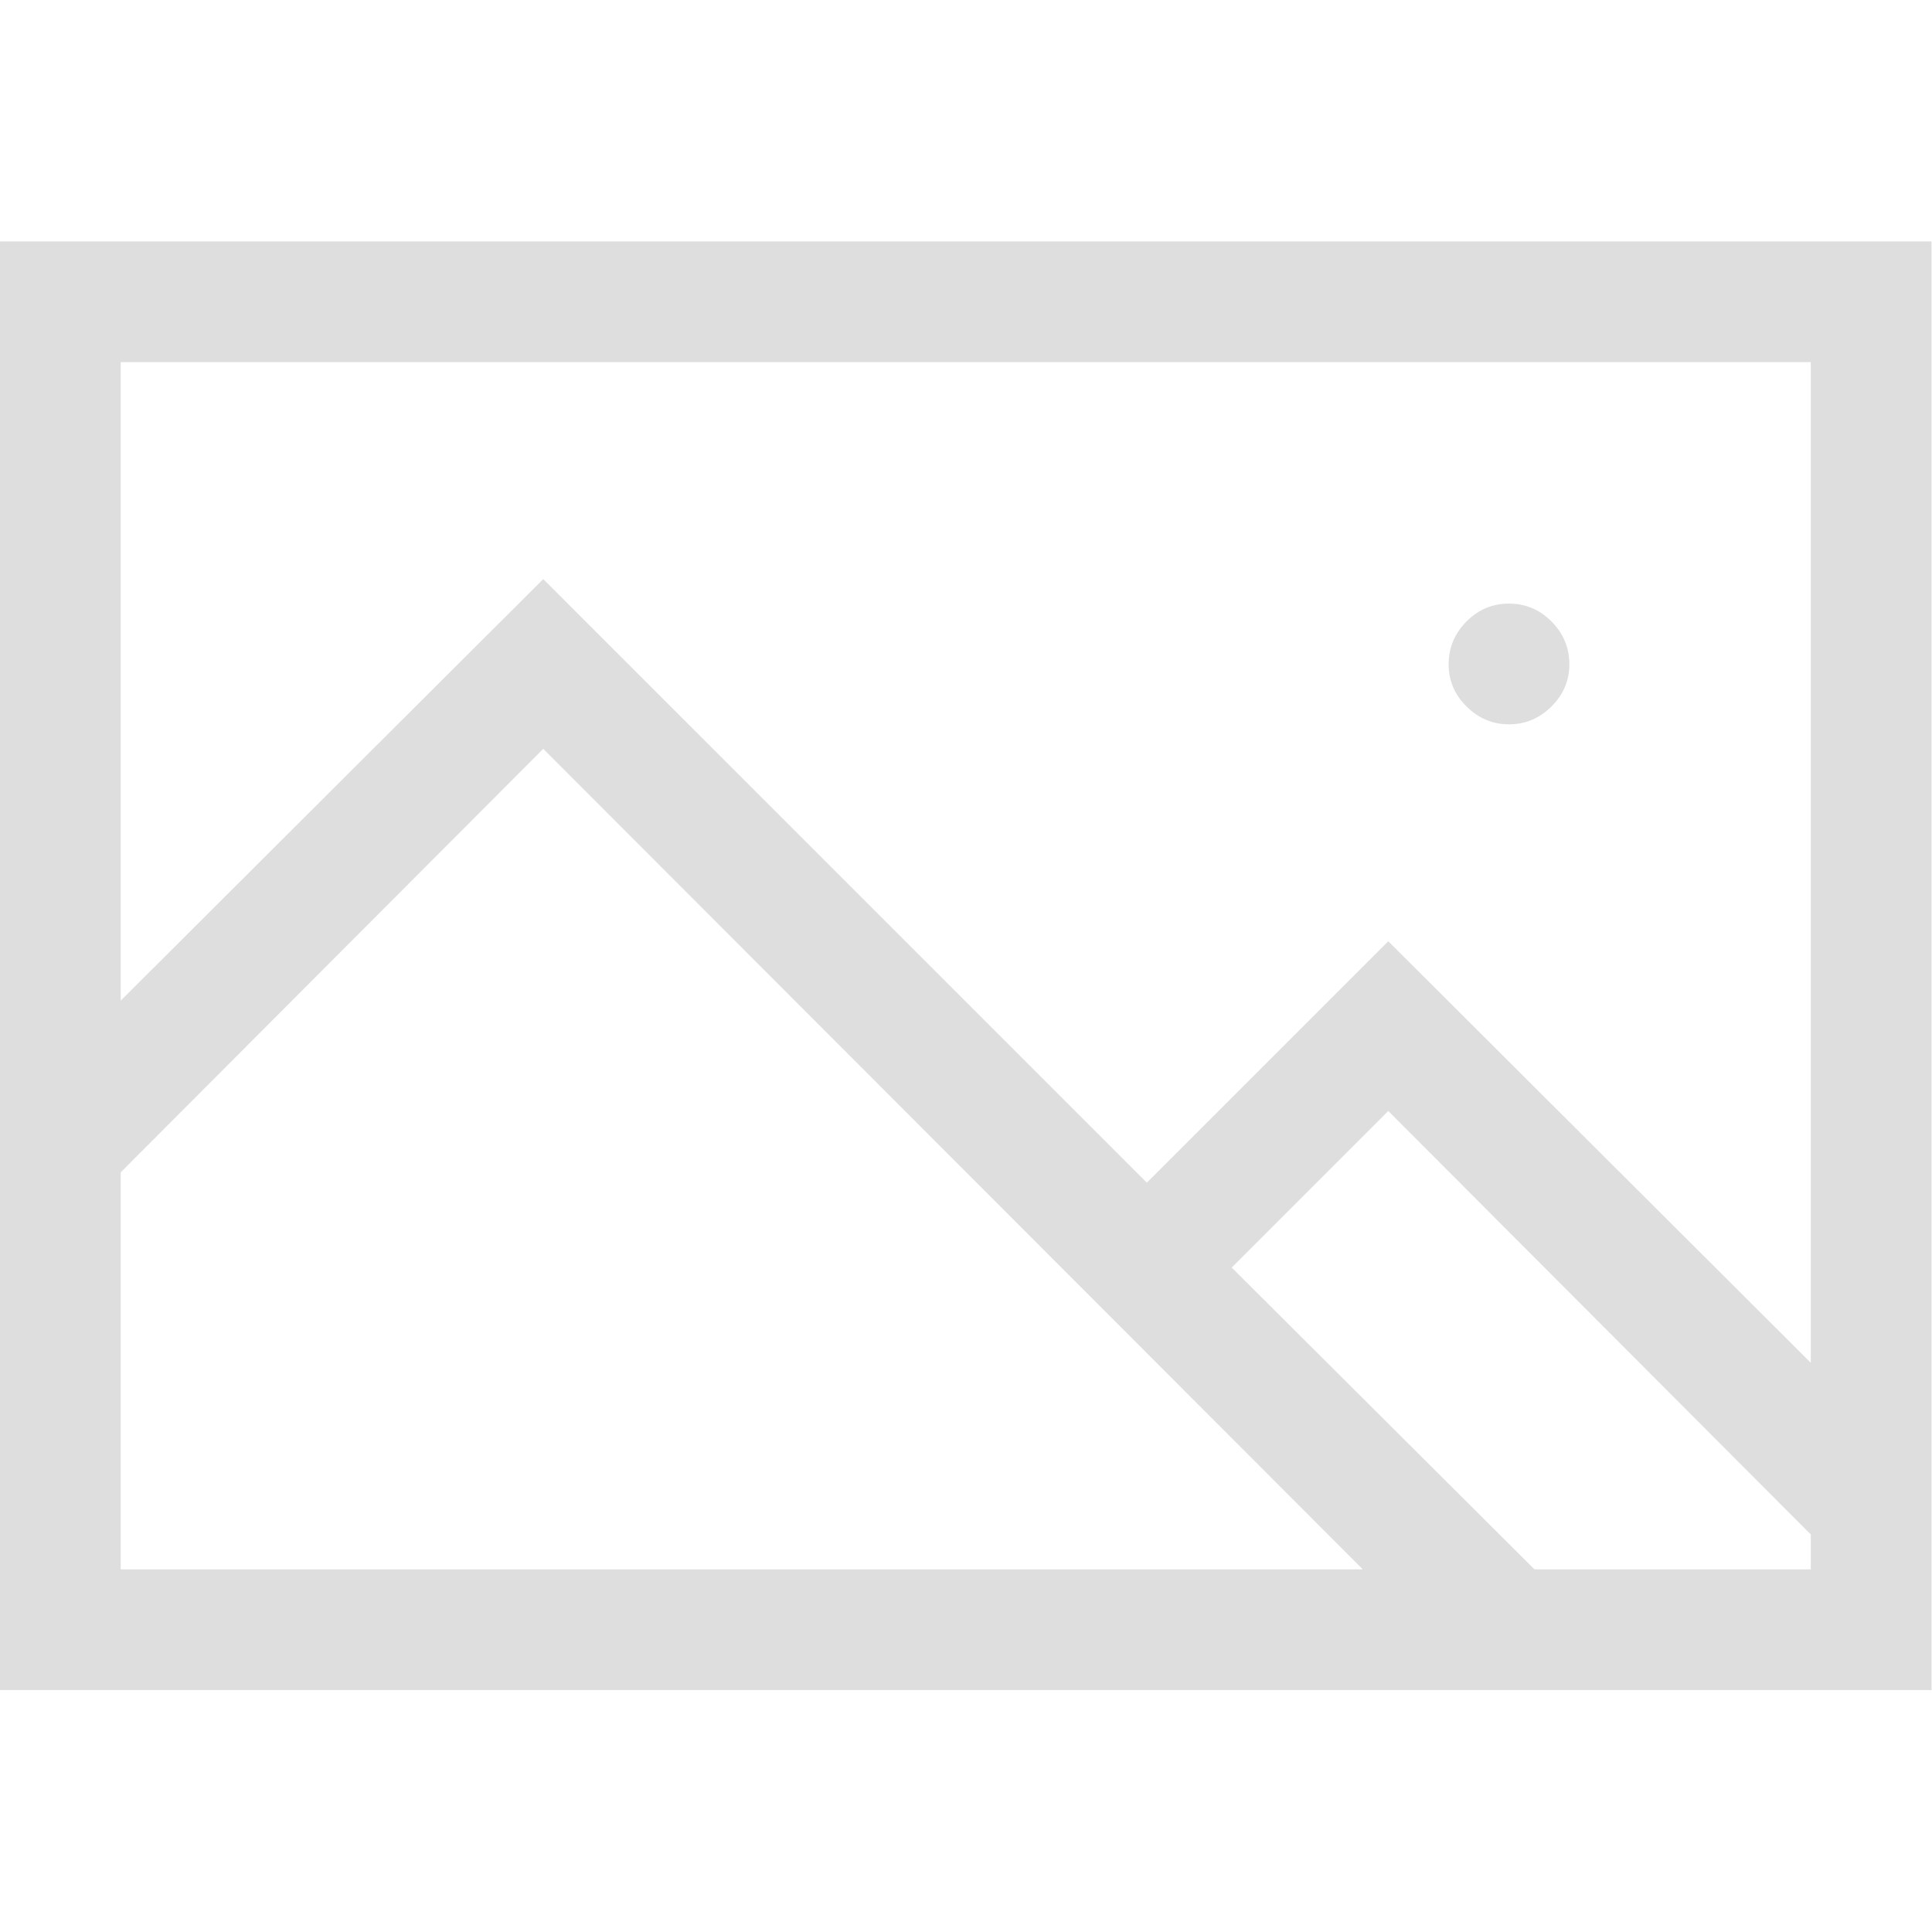
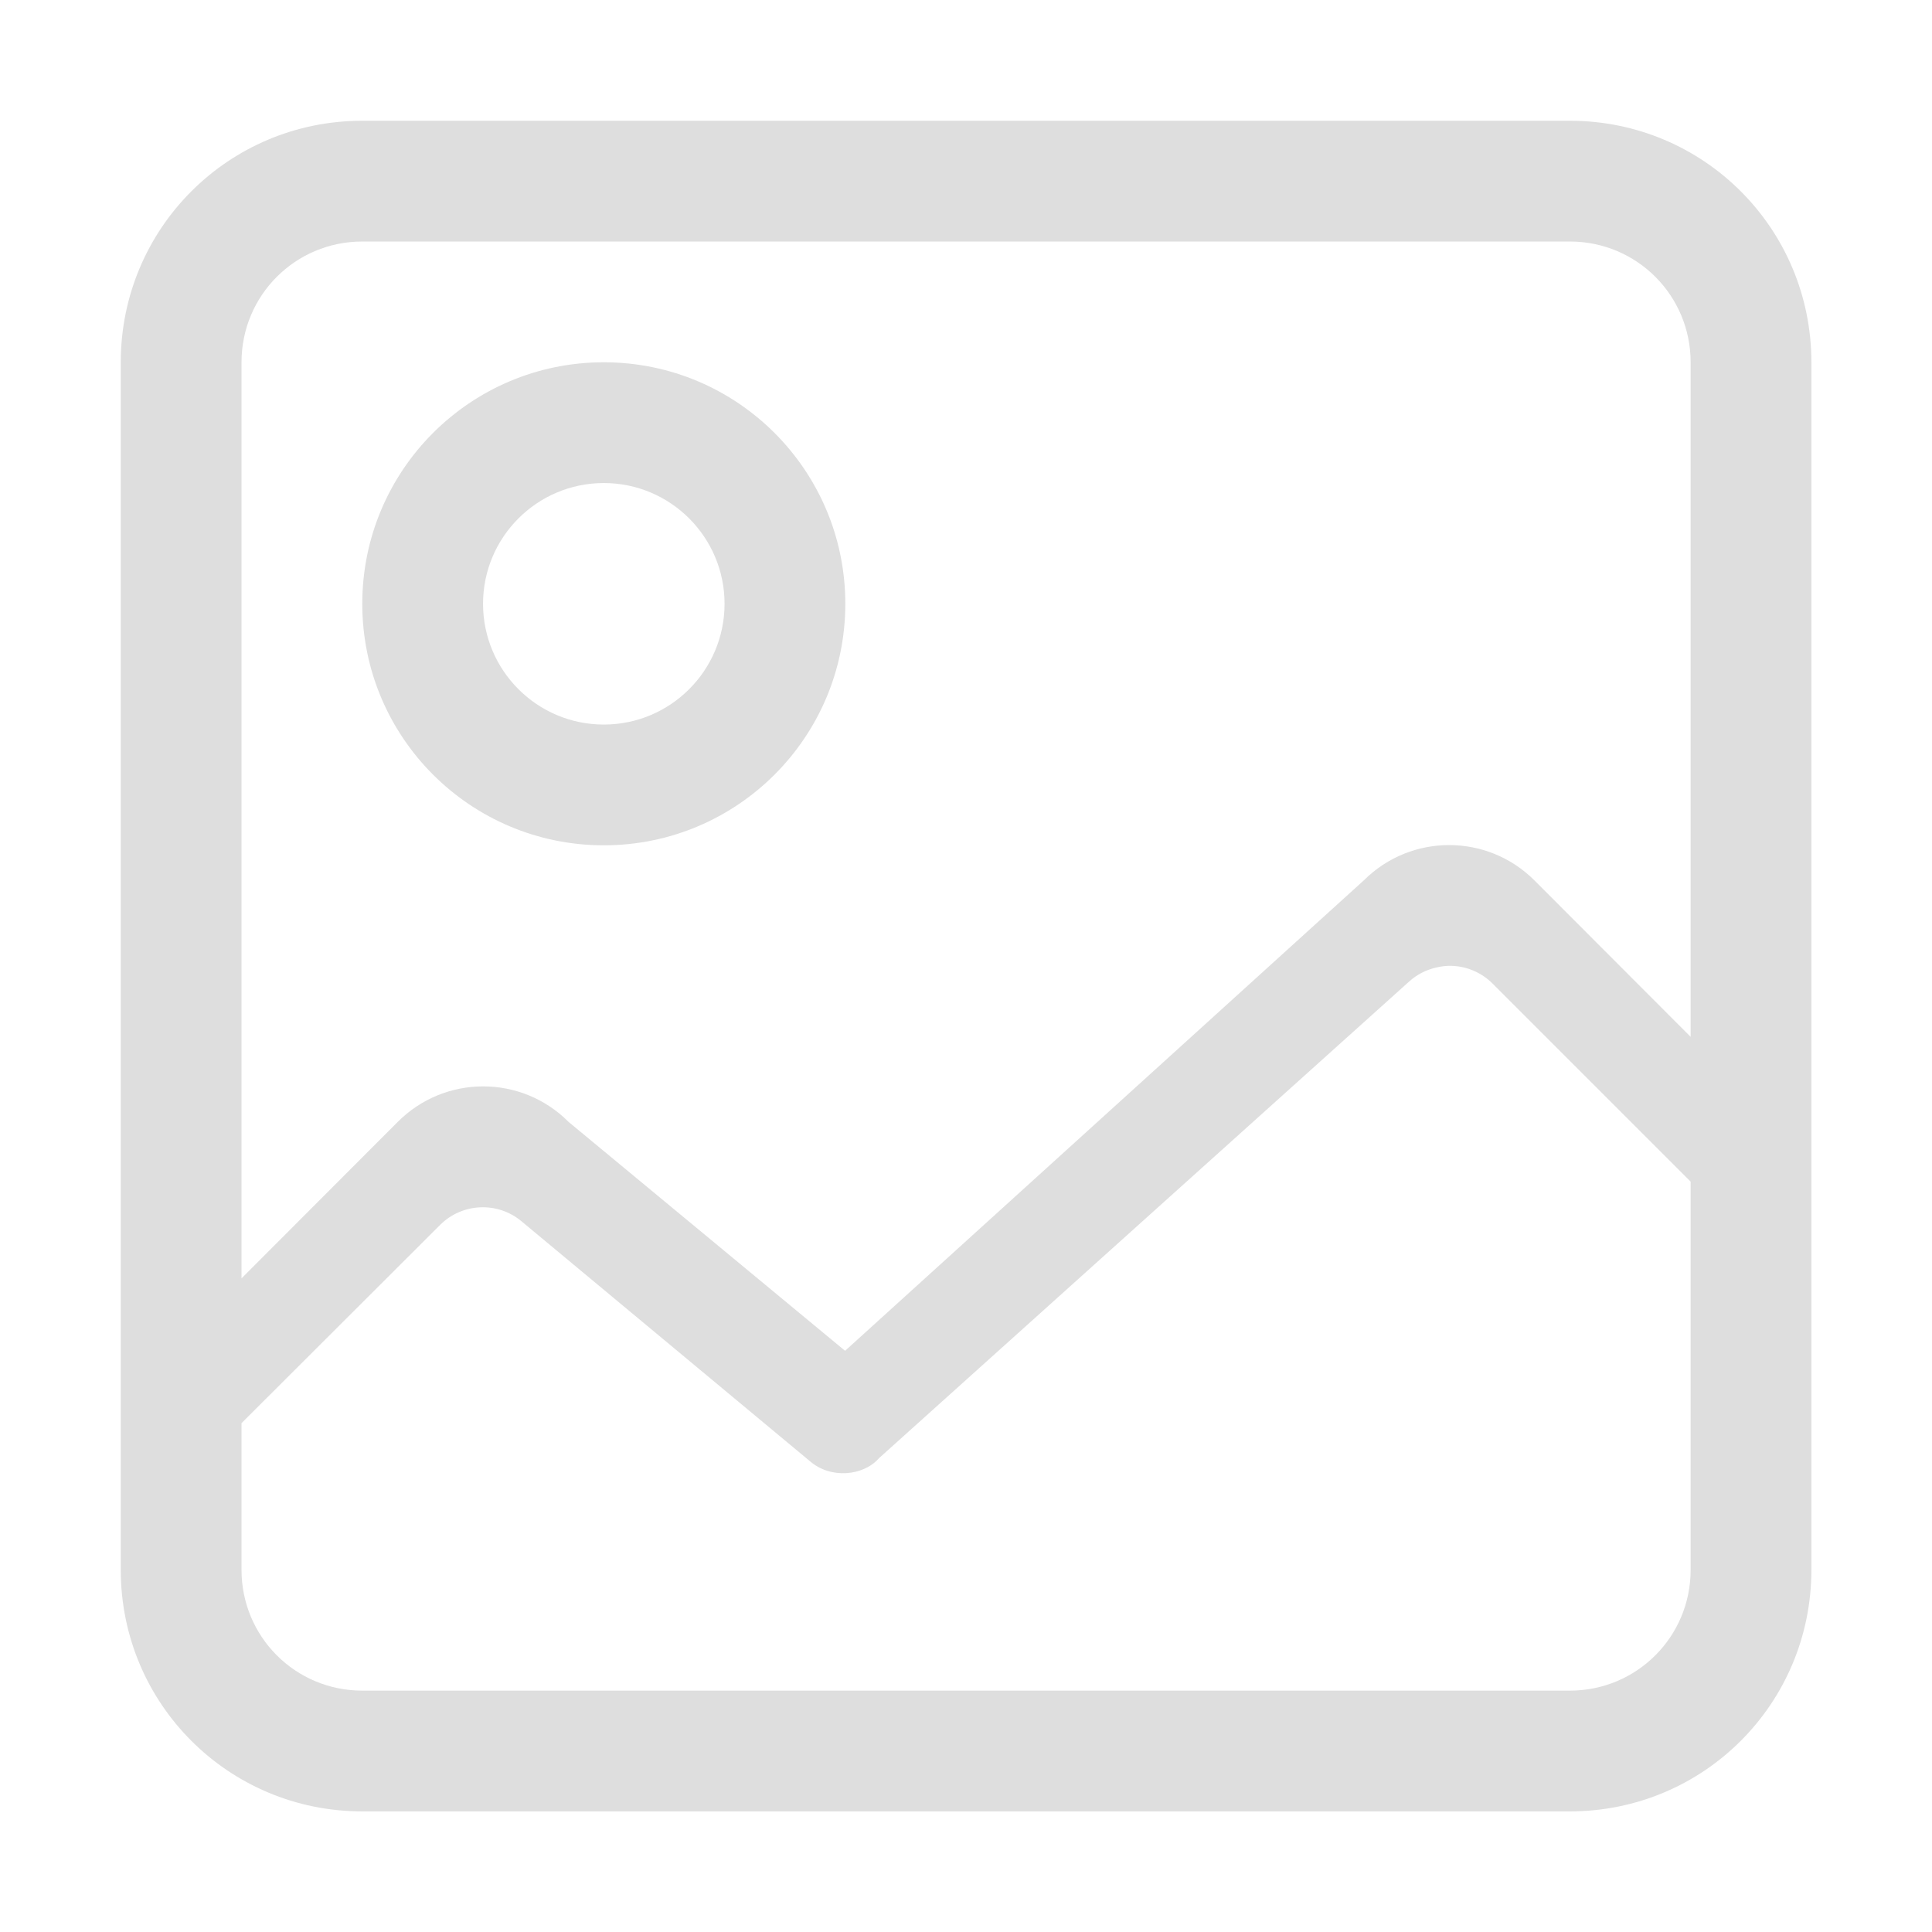
- <svg xmlns="http://www.w3.org/2000/svg" width="16.004" height="16.004" version="1.1">
-   <g fill="#dedede" stroke-linecap="round" stroke-linejoin="round" stroke-width="2" style="paint-order:stroke fill markers" aria-label="">
-     <path d="m16 2v12h-16v-12zm-15 1v5.289l3.5-3.492 5 5 2-2 3.5 3.492v-8.289zm0 10h10.289l-6.789-6.797-3.5 3.508zm14 0v-0.289l-3.5-3.508-1.297 1.297 2.508 2.5zm-2.5-7q-0.203 0-0.352-0.148t-0.148-0.352 0.148-0.352 0.352-0.148 0.352 0.148 0.148 0.352-0.148 0.352-0.352 0.148z" stroke-width="2" />
-   </g>
+ <svg xmlns="http://www.w3.org/2000/svg" width="16" height="16" viewBox="0 0 4.233 4.233" version="1.1" id="svg11945">
+   <defs id="defs11942" />
+   <path id="rect20156" style="opacity:1;fill:#dedede;fill-opacity:1;stroke:none;stroke-width:1.143;stroke-linecap:round;stroke-miterlimit:4;stroke-dasharray:none" d="M 3,1 C 1.892,1 1,1.892 1,3 v 10 c 0,1.108 0.892,2 2,2 h 10 c 1.108,0 2,-0.892 2,-2 V 3 C 15,1.892 14.108,1 13,1 Z m 0,1 h 10 c 0.554,0 1,0.446 1,1 V 8.586 L 12.705,7.289 C 12.51,7.095 12.255,6.998 12,6.998 c -0.255,0 -0.51,0.097 -0.705,0.291 L 6.998,11.186 4.709,9.291 c -0.391,-0.393 -1.025,-0.393 -1.416,0 L 2,10.586 V 3 C 2,2.446 2.446,2 3,2 Z m 2,1 c -1.105,10e-8 -2,0.895 -2,2 10e-8,1.105 0.895,2 2,2 1.105,-1e-7 2,-0.895 2,-2 -1e-7,-1.105 -0.895,-2 -2,-2 z m 0,1 c 0.552,1e-7 1,0.448 1,1 -1e-7,0.552 -0.448,1 -1,1 -0.552,-1e-7 -1,-0.448 -1,-1 1e-7,-0.552 0.448,-1 1,-1 z m 7.018,3.998 c 0.126,0.003 0.248,0.054 0.34,0.145 L 14,9.785 V 13 c 0,0.554 -0.446,1 -1,1 H 3 C 2.446,14 2,13.554 2,13 v -1.215 l 1.646,-1.643 c 0.183,-0.181 0.474,-0.194 0.672,-0.029 l 2.383,1.982 c 0.174,0.156 0.449,0.128 0.578,-0.02 L 11.67,8.127 c 0.063,-0.057 0.14,-0.096 0.223,-0.115 0.042,-0.01 0.083,-0.015 0.125,-0.014 z" transform="scale(0.2645833)" />
</svg>
